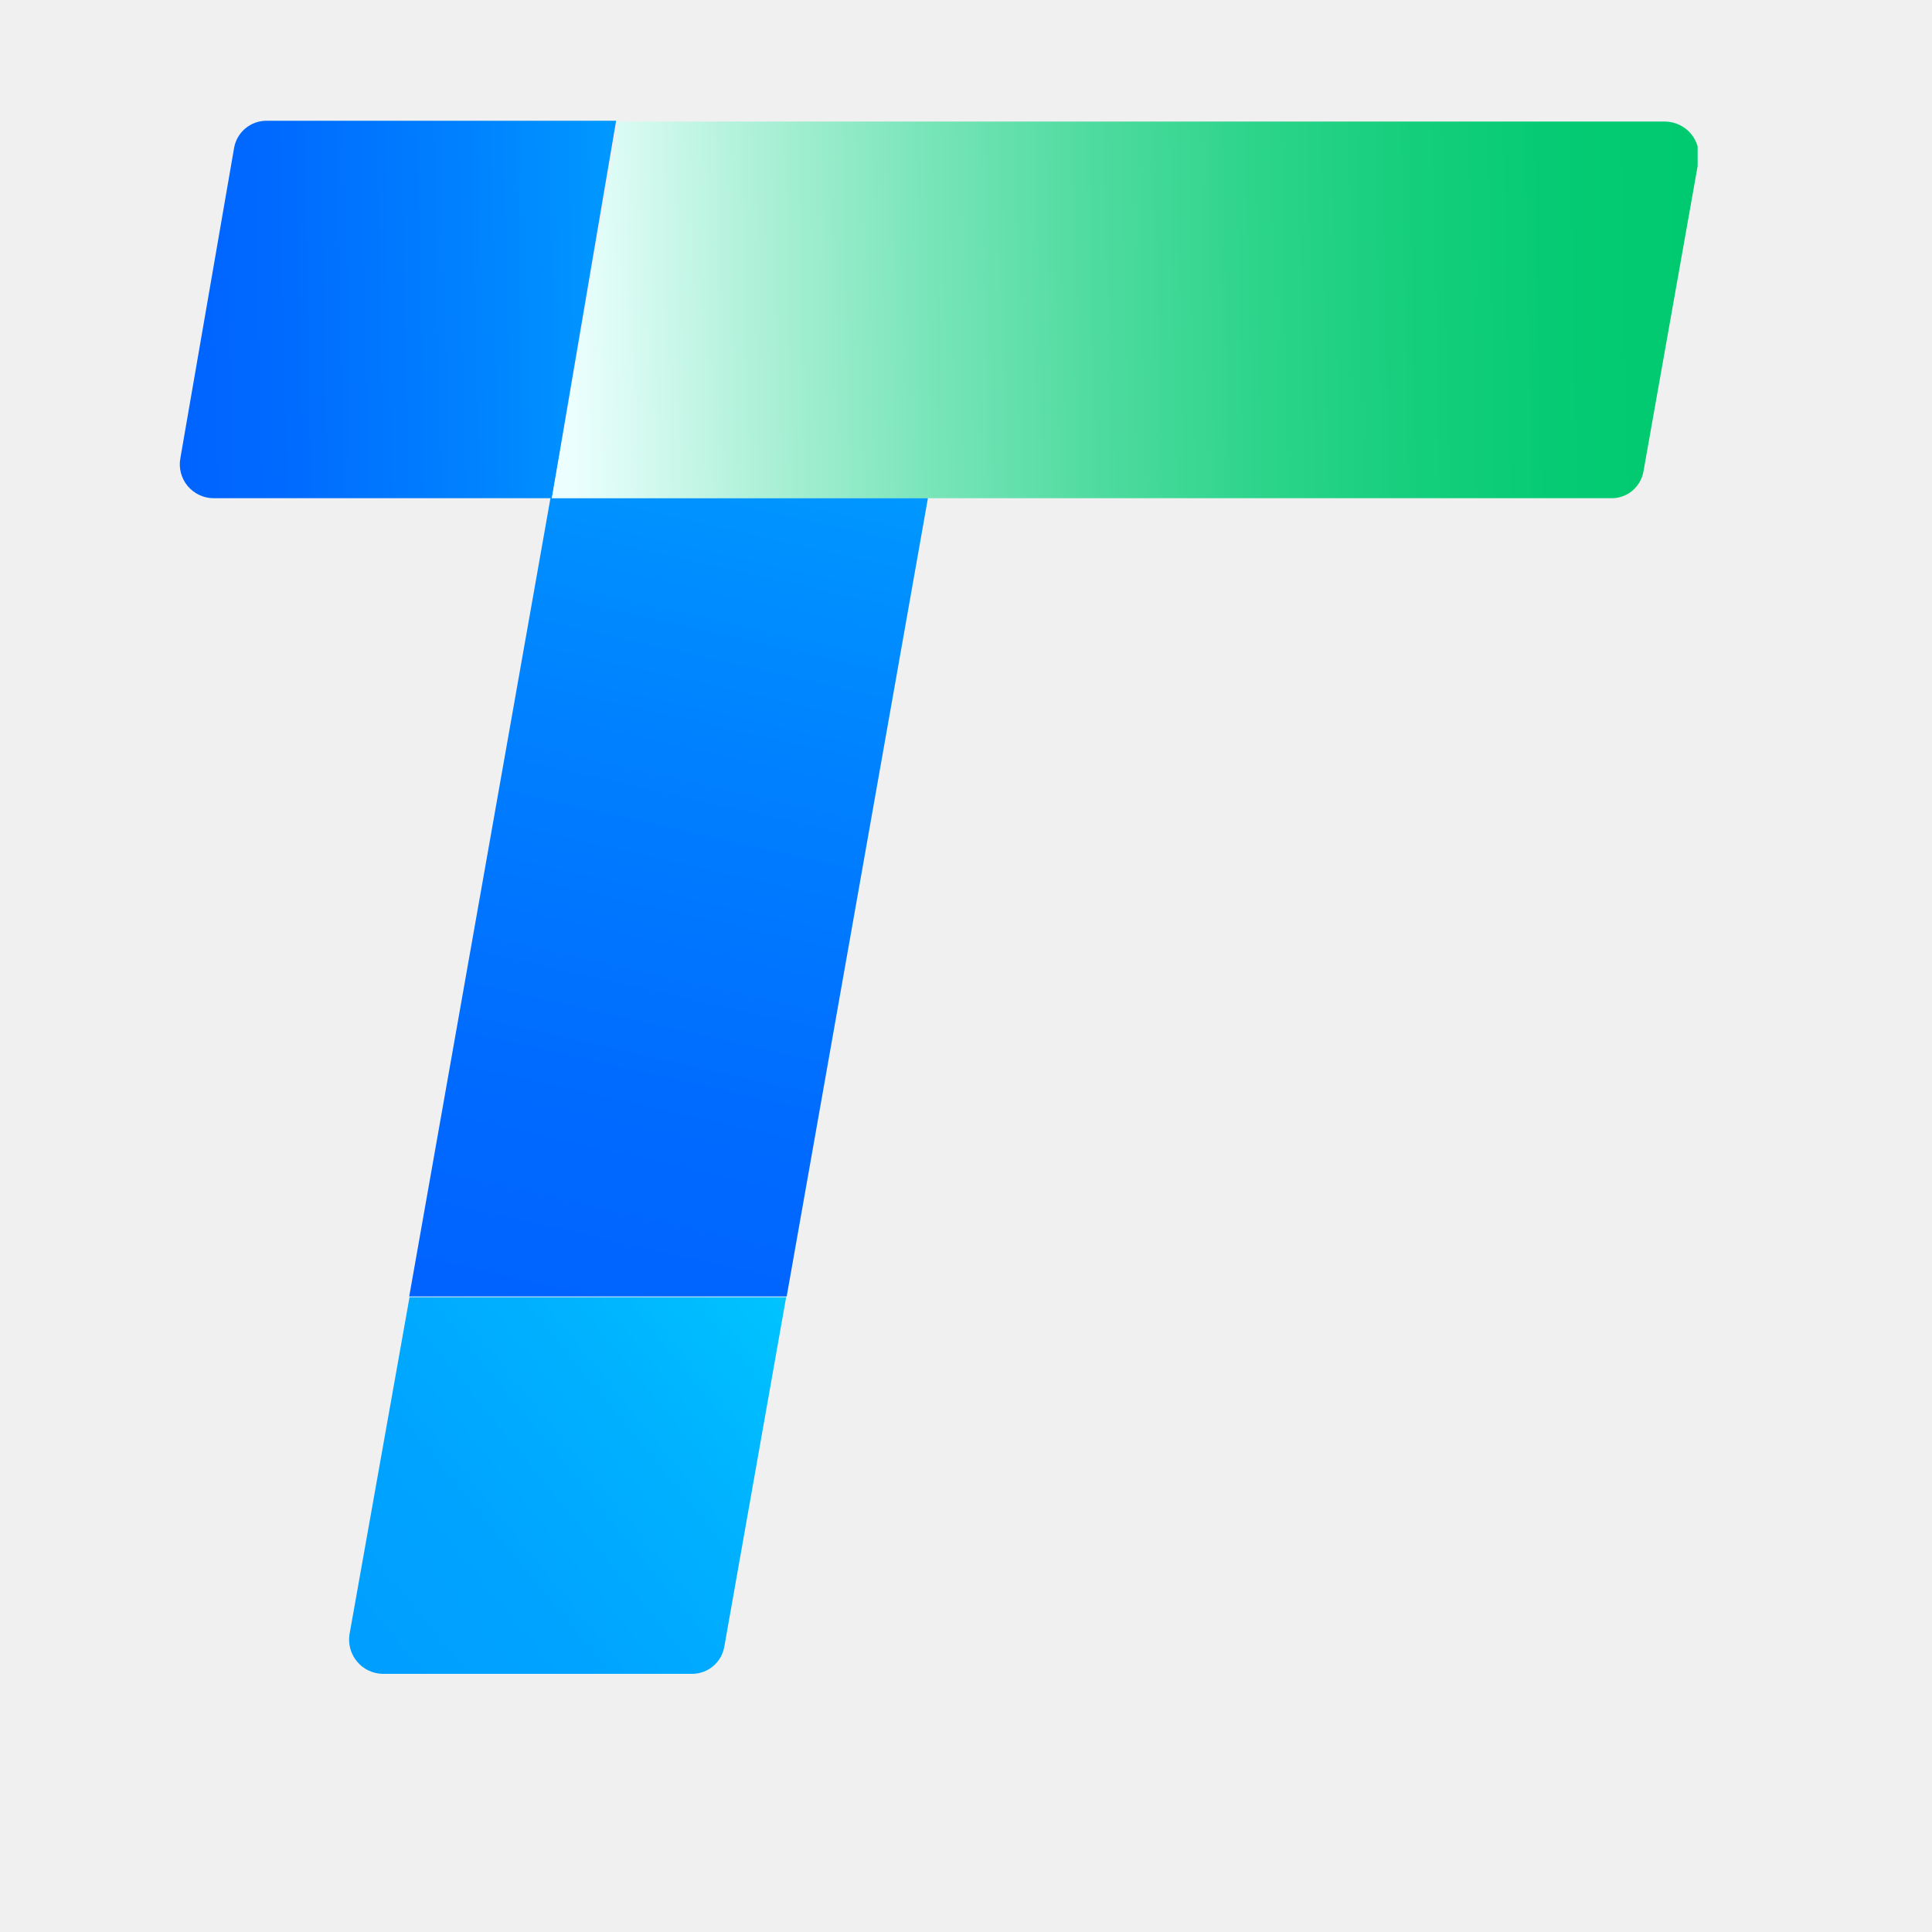
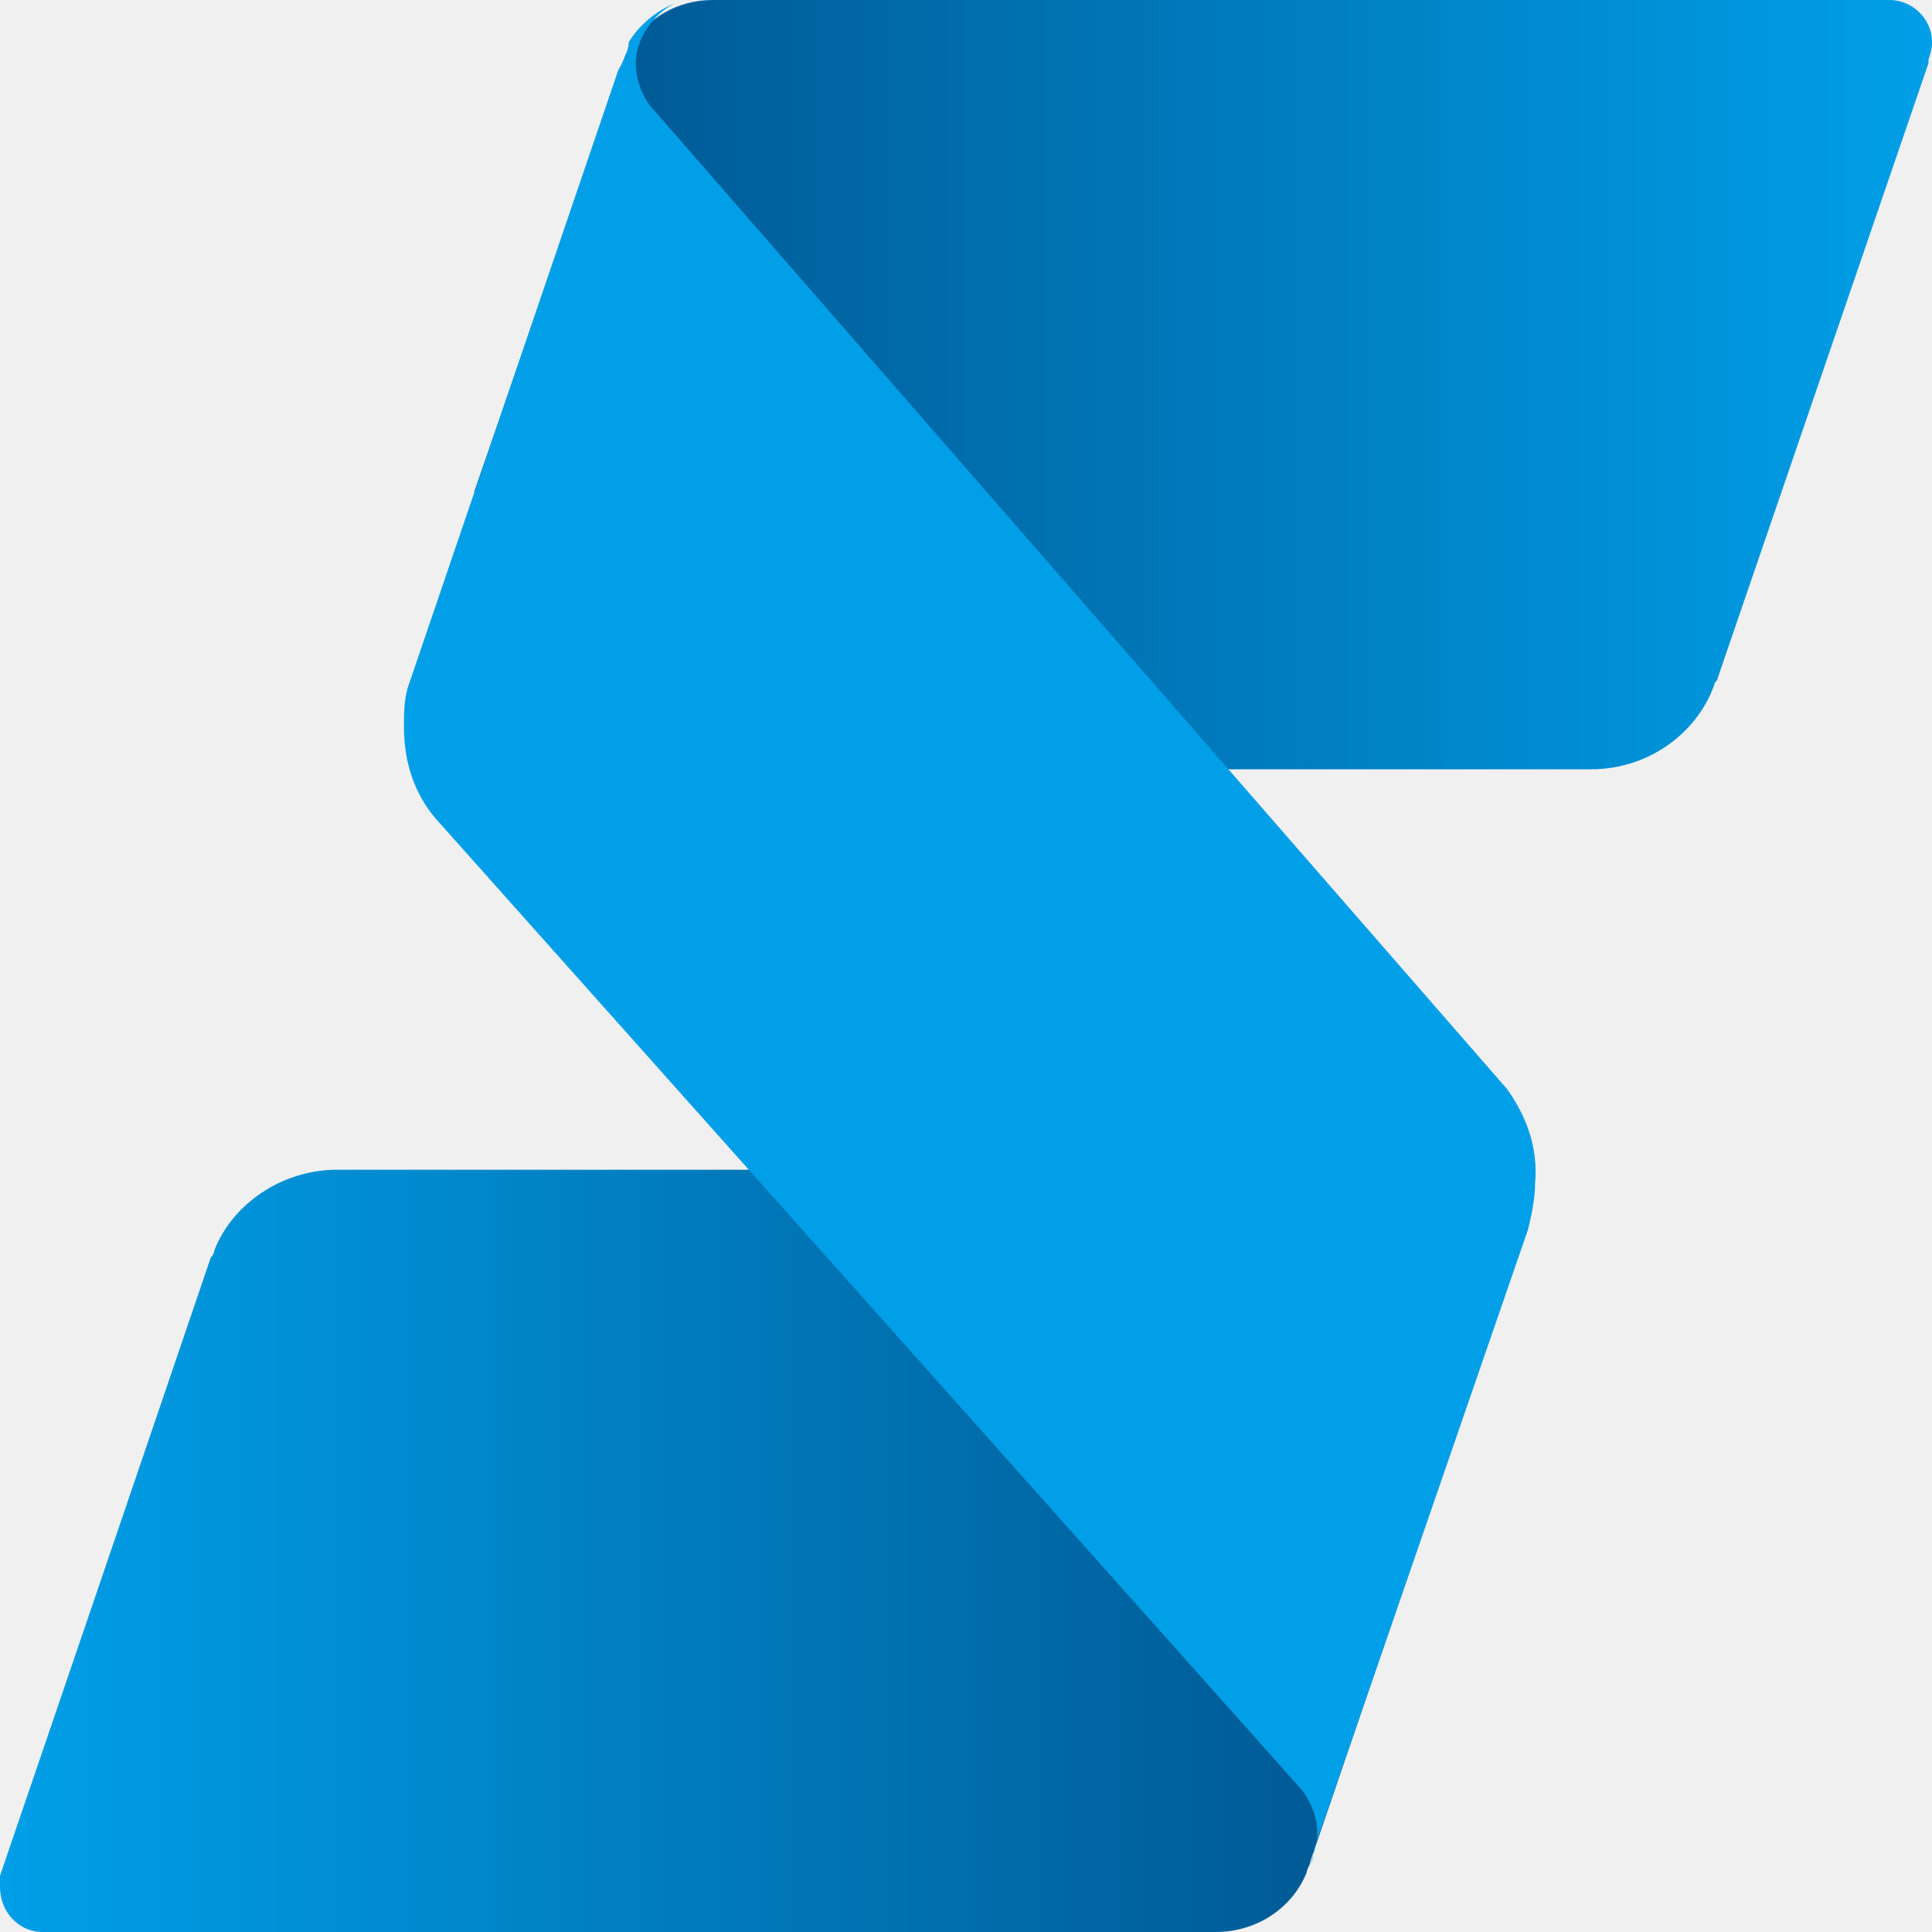
- <svg xmlns="http://www.w3.org/2000/svg" width="1em" height="1em" viewBox="0 0 32 32" fill="none">
-   <g clip-path="url(#clip0_2557_23660)">
-     <path d="M9.14 8.252H3.539C3.457 8.252 3.376 8.234 3.302 8.199C3.228 8.164 3.162 8.114 3.109 8.051C3.056 7.988 3.018 7.914 2.997 7.835C2.976 7.756 2.972 7.673 2.987 7.592L3.878 2.446C3.901 2.321 3.967 2.207 4.065 2.126C4.162 2.045 4.285 2 4.413 2H10.205L9.14 8.252Z" fill="url(#paint0_linear_2557_23660)" />
-     <path d="M13.03 21.473H6.778L9.118 8.247H15.37L13.03 21.473Z" fill="url(#paint1_linear_2557_23660)" />
-     <path d="M11.471 27.724H6.342C6.261 27.724 6.18 27.705 6.107 27.67C6.033 27.636 5.968 27.586 5.916 27.523C5.863 27.461 5.825 27.389 5.803 27.31C5.781 27.232 5.776 27.15 5.789 27.069L6.783 21.486H13.021L11.996 27.279C11.974 27.402 11.909 27.514 11.813 27.596C11.717 27.677 11.596 27.722 11.471 27.724Z" fill="url(#paint2_linear_2557_23660)" />
-     <path d="M26.666 8.252H9.141L10.246 2.013H27.579C27.661 2.014 27.742 2.033 27.816 2.068C27.89 2.103 27.955 2.153 28.008 2.216C28.06 2.278 28.099 2.352 28.12 2.431C28.142 2.51 28.146 2.592 28.132 2.673L27.219 7.82C27.194 7.946 27.125 8.059 27.023 8.139C26.922 8.218 26.795 8.258 26.666 8.252V8.252Z" fill="url(#paint3_linear_2557_23660)" />
+ <svg xmlns="http://www.w3.org/2000/svg" version="1.1" id="图层_1" x="0px" y="0px" viewBox="0 0 55 55" style="enable-background:new 0 0 55 55;" xml:space="preserve">
+   <style type="text/css">
+     .st0 {
+       fill: url(#SVGID_1_);
+     }
+ 
+     .st1 {
+       fill: url(#SVGID_00000101099826741990295710000005335827143894081186_);
+     }
+ 
+     .st2 {
+       fill: #009FE8;
+     }
+   </style>
+   <g>
+     <linearGradient id="SVGID_1_" gradientUnits="userSpaceOnUse" x1="0" y1="44.128" x2="41.459" y2="44.128">
+       <stop offset="0" style="stop-color:#009FE8" />
+       <stop offset="1" style="stop-color:#00538D" />
+     </linearGradient>
+     <path class="st0" d="M35.7,33.3H9.6c-1.6,0-3,1-3.5,2.3c0,0.1-0.1,0.2-0.1,0.2c-3.3,9.7-6,17.6-6,17.6c0,0.1,0,0.2,0,0.3   C0,54.5,0.6,55,1.2,55h33.4c1.2,0,2.2-0.7,2.6-1.7c0-0.1,0.1-0.2,0.1-0.3l4.1-12L35.7,33.3z" />
+     <linearGradient id="SVGID_00000137113678661194101390000018148831327490584970_" gradientUnits="userSpaceOnUse" x1="13.585" y1="10.872" x2="55" y2="10.872">
+       <stop offset="0" style="stop-color:#00538D" />
+       <stop offset="1" style="stop-color:#009FE8" />
+     </linearGradient>
+     <path style="fill:url(#SVGID_00000137113678661194101390000018148831327490584970_);" d="M53.8,0H20.3c-1,0-1.9,0.5-2.4,1.4   c-0.1,0.1-0.2,0.5-0.3,0.7c-0.8,2.4-2.3,6.7-4.1,11.9l6.3,7.9h25.5c1.6,0,3-1,3.5-2.4c0-0.1,0.1-0.1,0.1-0.2l6-17.5c0,0,0,0,0-0.1   C55,1.4,55,1.3,55,1.2C55,0.5,54.4,0,53.8,0z" />
+     <path class="st2" d="M42.9,31L18.5,3l0,0c0,0-0.4-0.5-0.4-1.2c0-0.7,0.5-1.4,1.1-1.7l0,0c-0.5,0.2-1,0.6-1.3,1.1   C17.9,1.5,17.6,2,17.6,2l-6,17.6c-0.1,0.4-0.1,0.7-0.1,1.1c0,1,0.3,1.9,0.9,2.6L37.1,51c0.2,0.3,0.4,0.7,0.4,1.2   c0,0.3-0.2,0.9-0.2,0.9s0.1-0.2,0.1-0.4c0-0.1,0.3-0.9,0.3-0.9l5.8-16.8c0.1-0.4,0.2-0.9,0.2-1.3C43.8,32.6,43.4,31.7,42.9,31z" />
  </g>
-   <defs>
-     <linearGradient id="paint0_linear_2557_23660" x1="2.717" y1="5.128" x2="10.062" y2="4.981" gradientUnits="userSpaceOnUse">
-       <stop stop-color="#0062FF" />
-       <stop offset="0.26" stop-color="#006AFF" />
-       <stop offset="0.68" stop-color="#0081FF" />
-       <stop offset="1" stop-color="#0097FF" />
-     </linearGradient>
-     <linearGradient id="paint1_linear_2557_23660" x1="12.383" y1="7.623" x2="9.123" y2="22.042" gradientUnits="userSpaceOnUse">
-       <stop stop-color="#0097FF" />
-       <stop offset="0.32" stop-color="#0081FF" />
-       <stop offset="0.74" stop-color="#006AFF" />
-       <stop offset="1" stop-color="#0062FF" />
-     </linearGradient>
-     <linearGradient id="paint2_linear_2557_23660" x1="5.631" y1="27.363" x2="12.858" y2="21.473" gradientUnits="userSpaceOnUse">
-       <stop stop-color="#009EFF" />
-       <stop offset="0.31" stop-color="#00A3FF" />
-       <stop offset="0.71" stop-color="#00B3FF" />
-       <stop offset="1" stop-color="#00C3FF" />
-     </linearGradient>
-     <linearGradient id="paint3_linear_2557_23660" x1="8.849" y1="5.128" x2="27.94" y2="4.746" gradientUnits="userSpaceOnUse">
-       <stop offset="0.03" stop-color="#ECFFFE" />
-       <stop offset="0.19" stop-color="#AFF1D9" />
-       <stop offset="0.34" stop-color="#79E5B9" />
-       <stop offset="0.49" stop-color="#4EDB9F" />
-       <stop offset="0.63" stop-color="#2CD48A" />
-       <stop offset="0.77" stop-color="#14CE7C" />
-       <stop offset="0.89" stop-color="#05CB73" />
-       <stop offset="1" stop-color="#00CA70" />
-     </linearGradient>
-     <clipPath id="clip0_2557_23660">
-       <rect width="25.141" height="25.72" fill="white" transform="translate(2.97754 2)" />
-     </clipPath>
-   </defs>
</svg>
